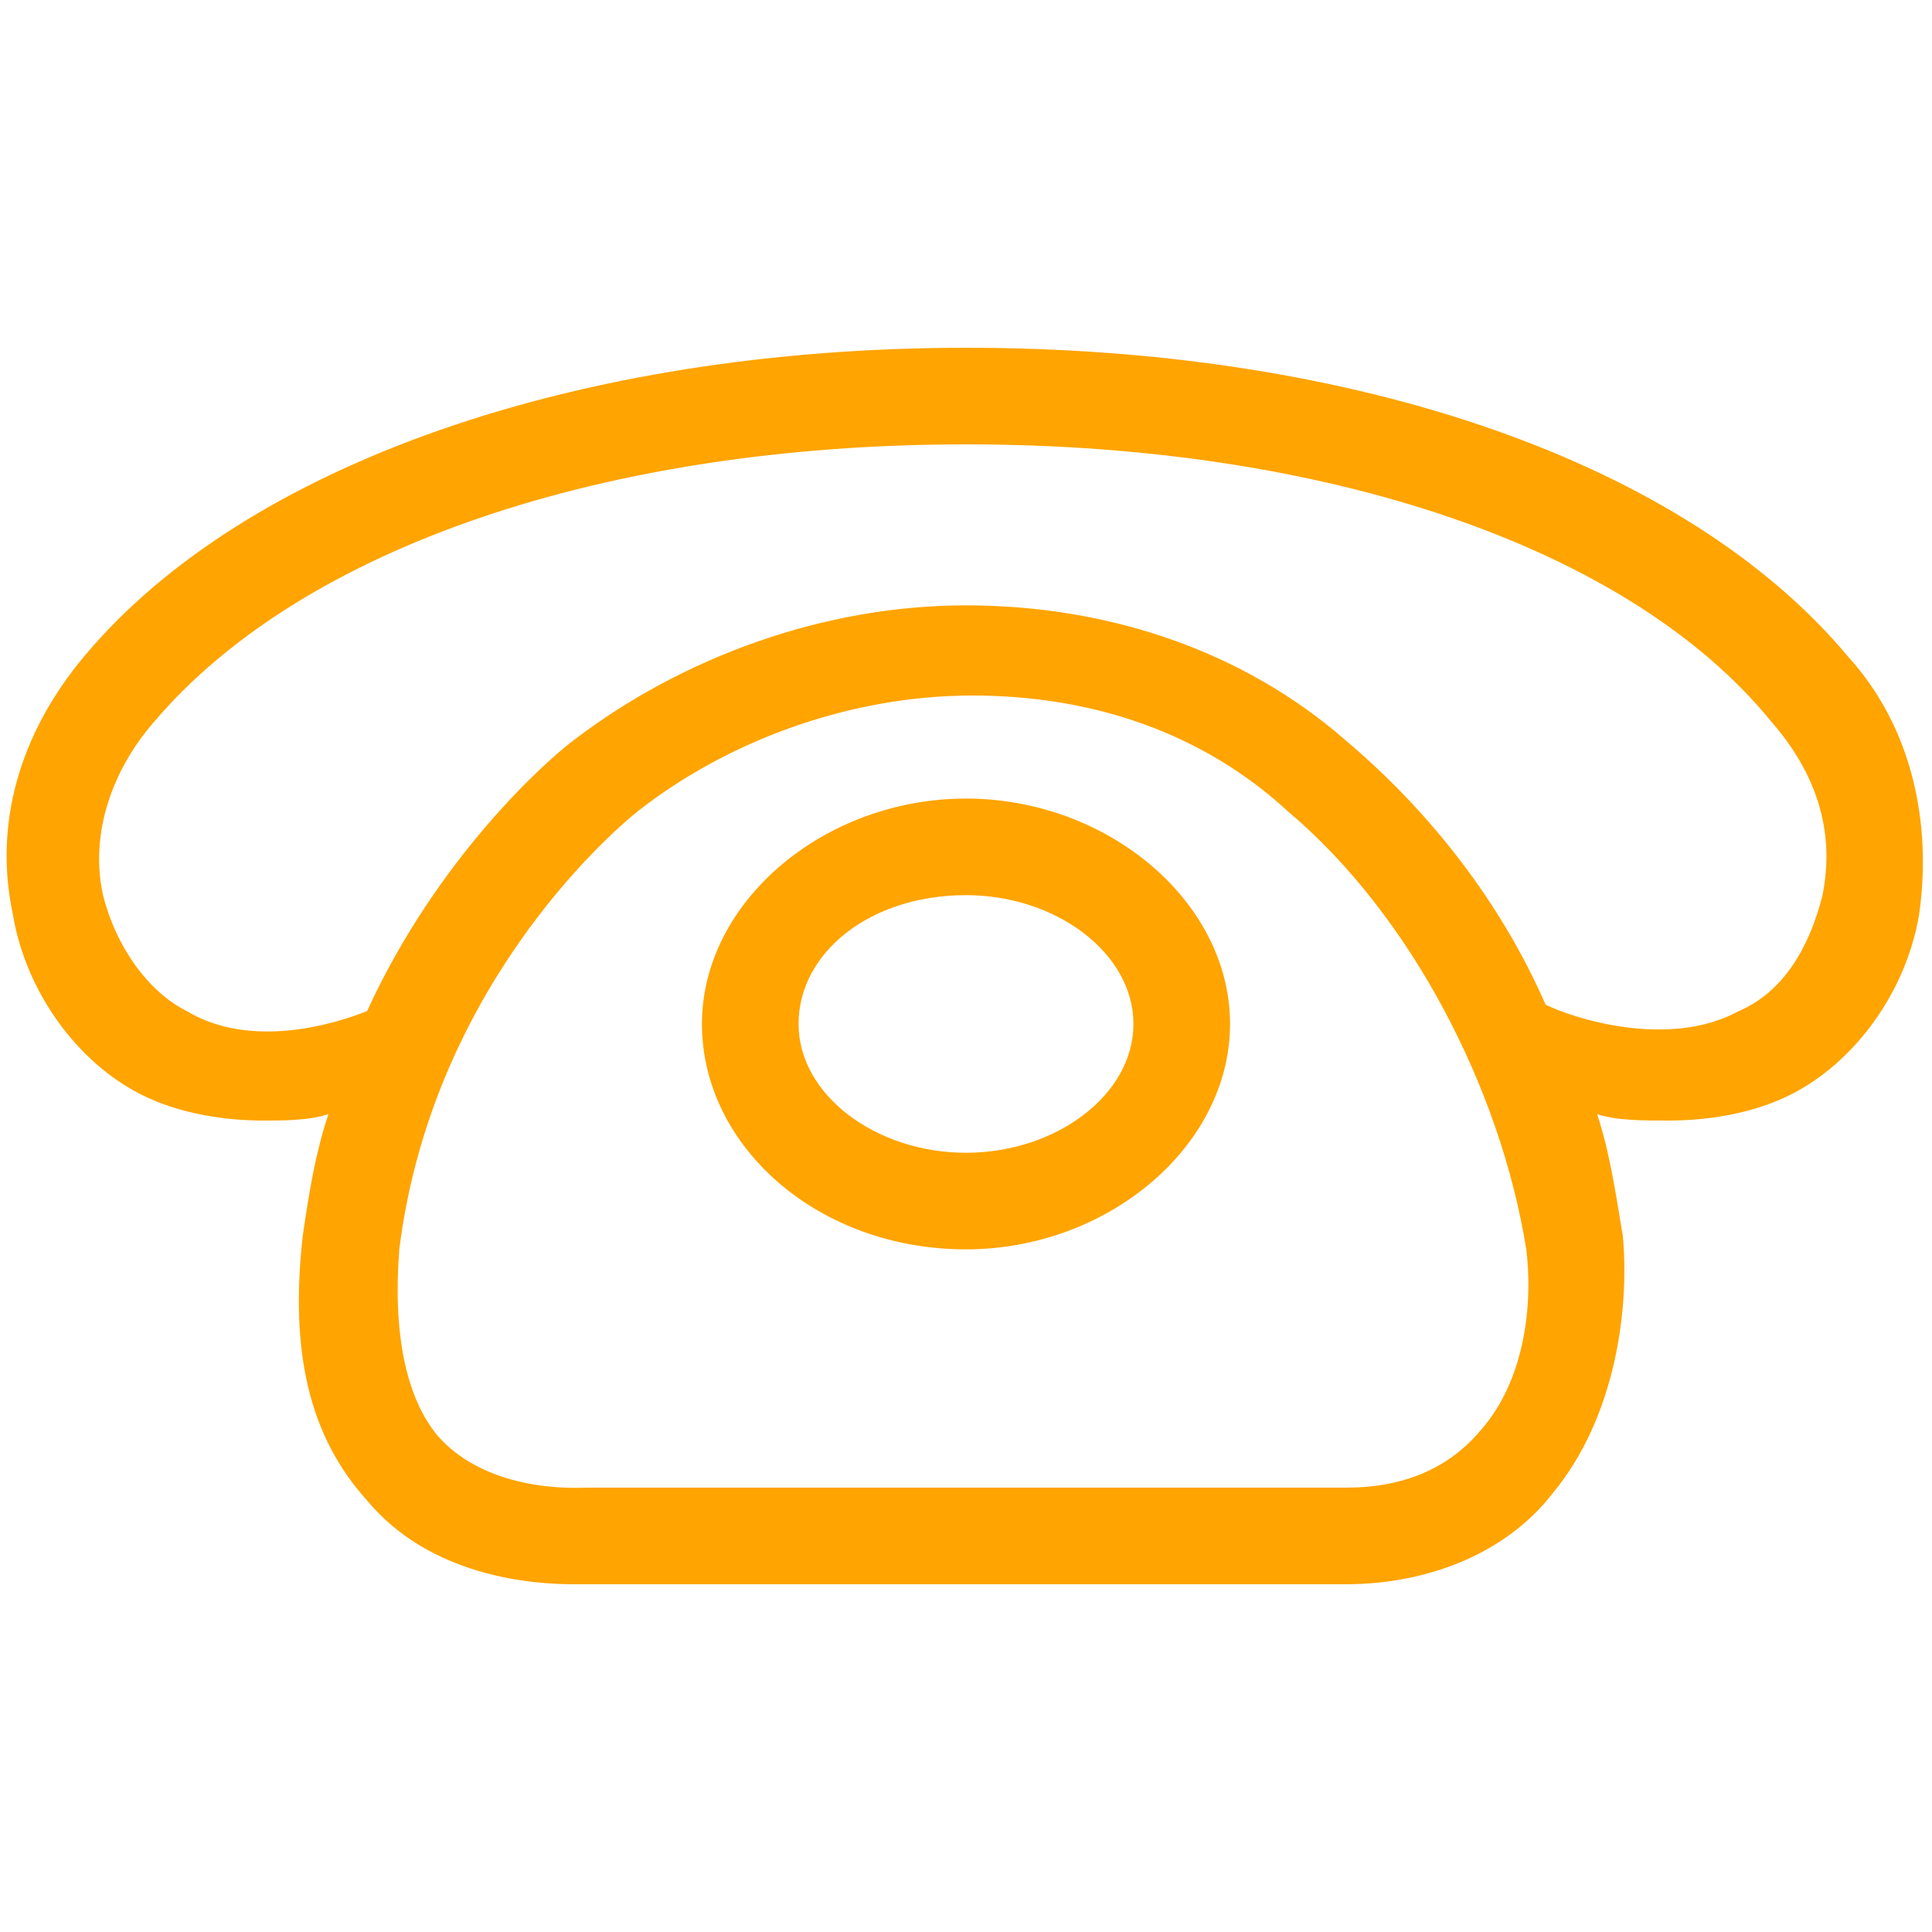
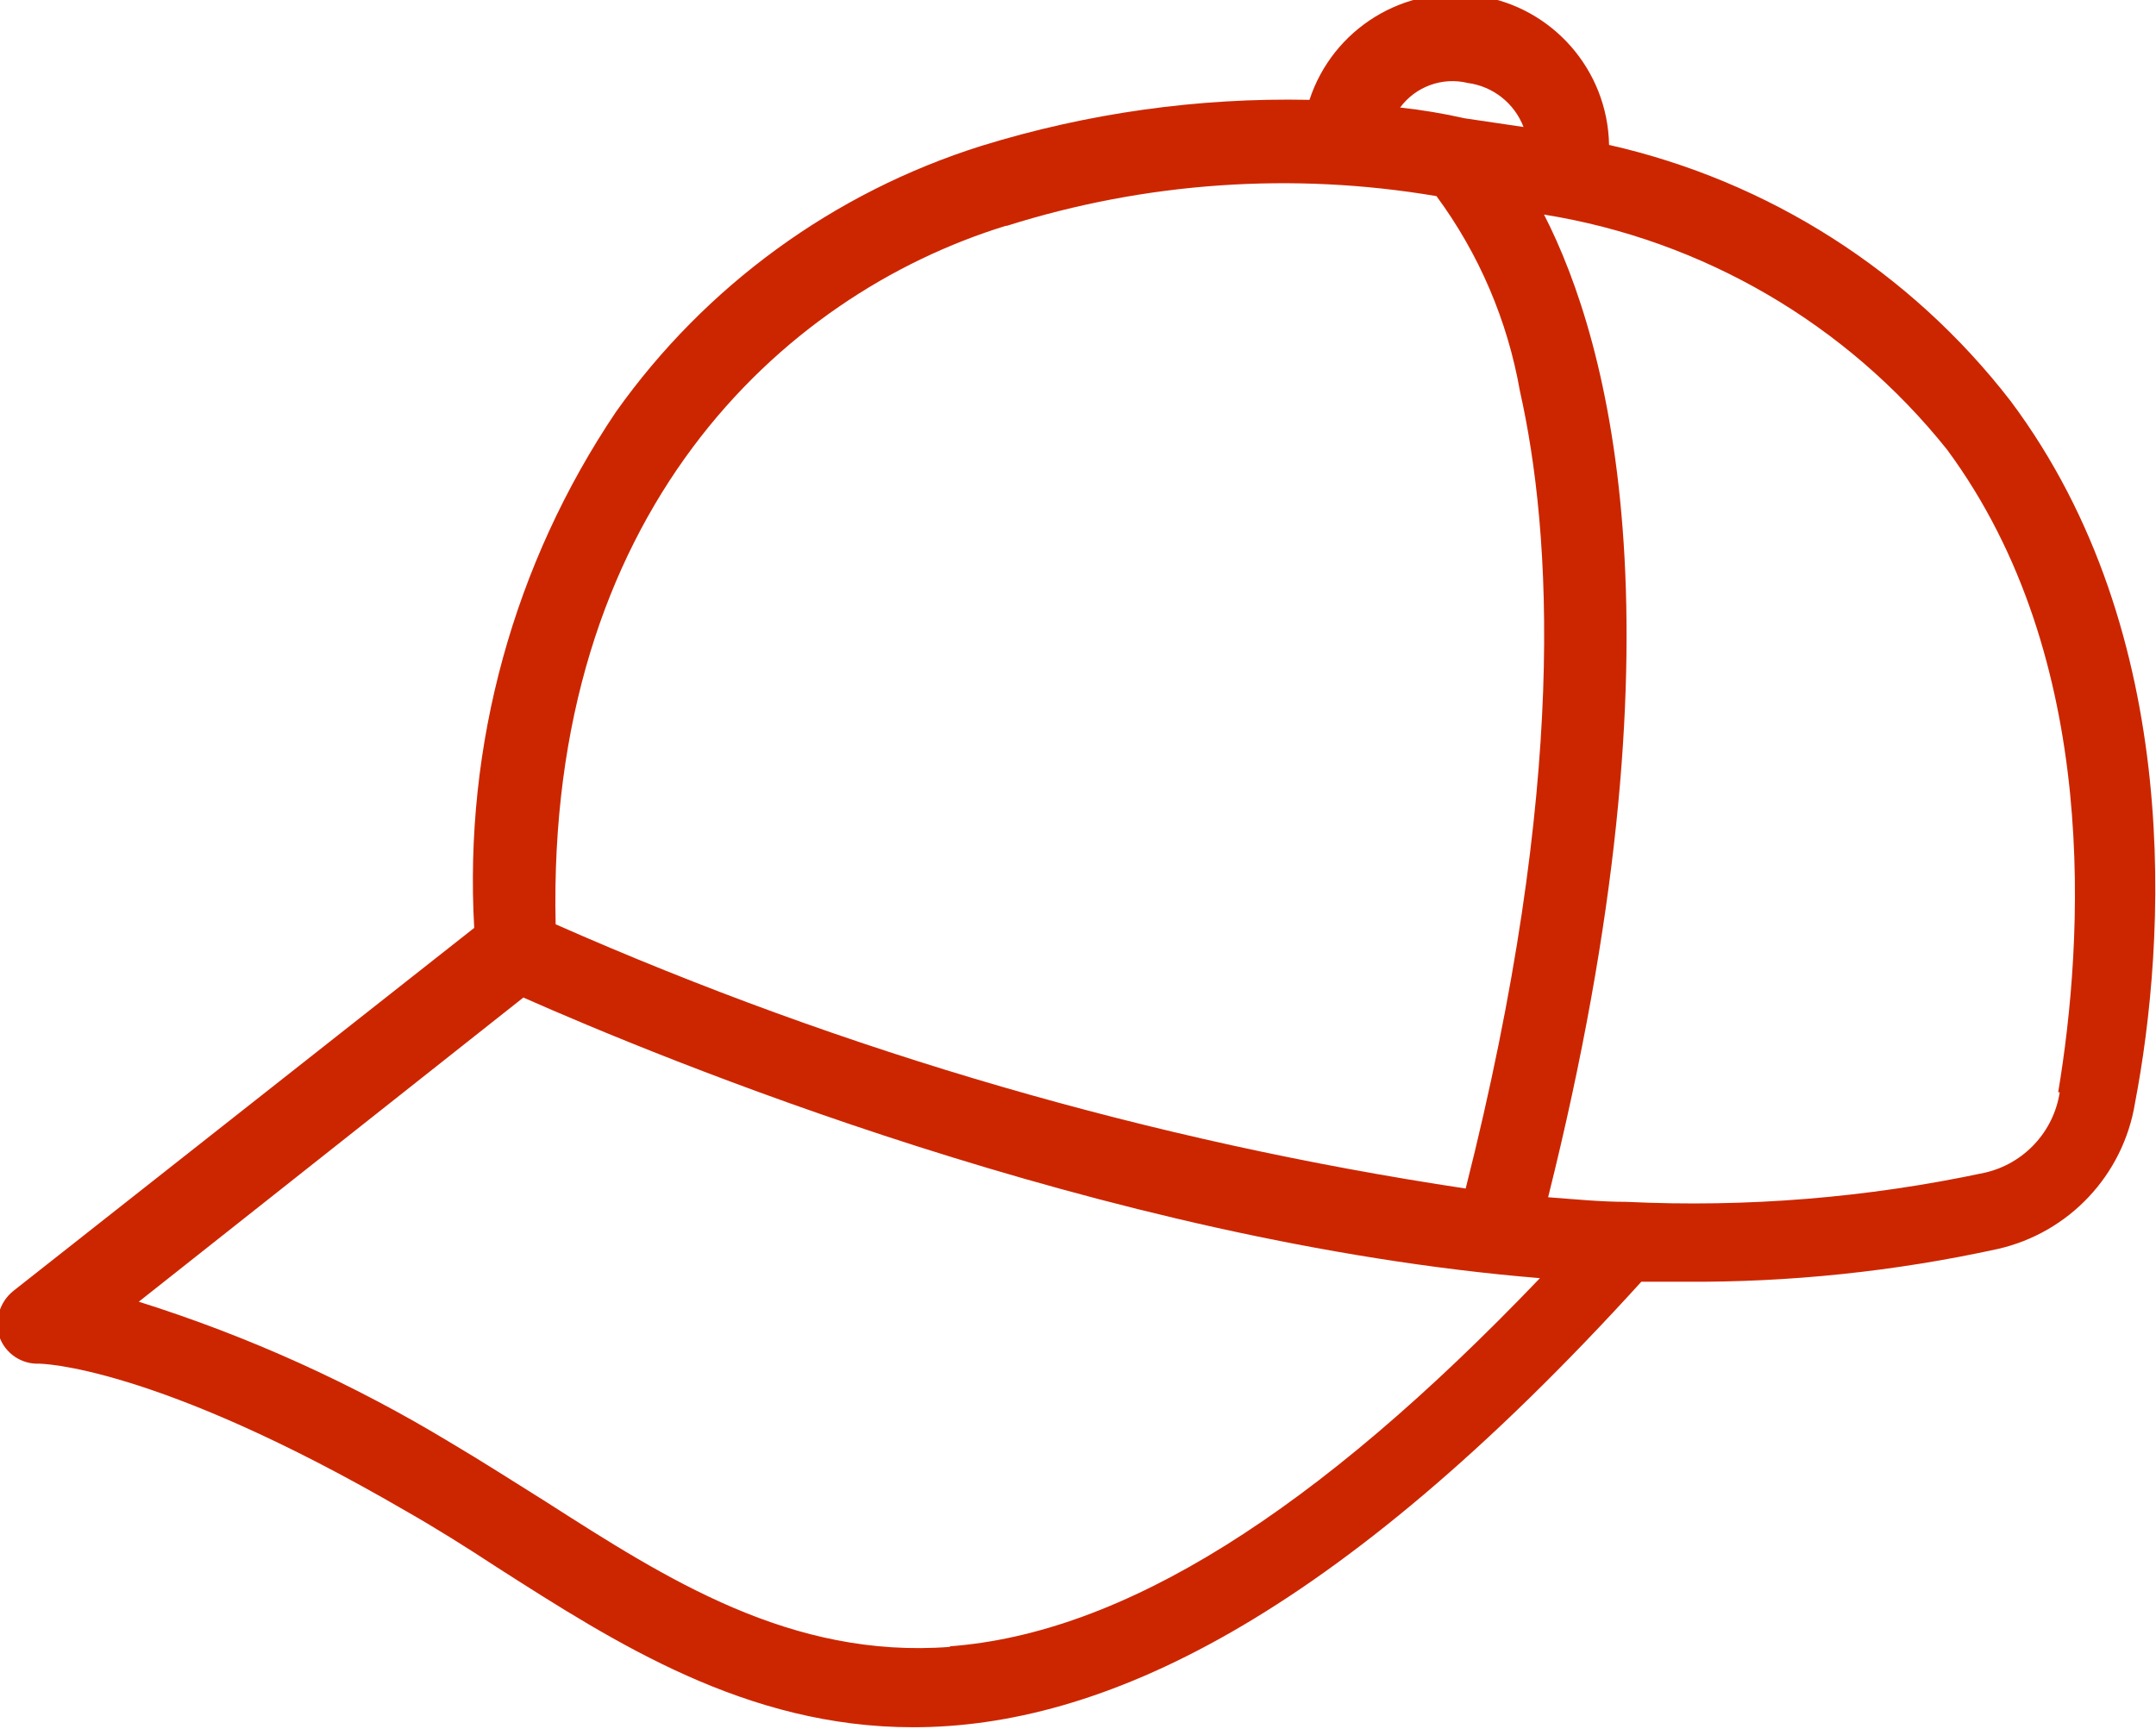
- <svg xmlns="http://www.w3.org/2000/svg" enable-background="new 0 0 30 30" height="40px" id="Capa_1" version="1.1" viewBox="0 0 30 30" width="40px" xml:space="preserve">
-   <path d="M28.7,10.2c-2.5-3-7.6-4.8-13.7-4.8c0,0,0,0,0,0h0c0,0,0,0,0,0c-6,0-11.2,1.8-13.7,4.8c-1,1.2-1.4,2.6-1.1,4  c0.2,1.2,1,2.3,2,2.8c0.6,0.3,1.3,0.4,1.9,0.4c0.3,0,0.7,0,1-0.1c-0.2,0.6-0.3,1.2-0.4,1.9c-0.2,1.8,0.1,3.1,1,4.1  c1,1.2,2.6,1.3,3.2,1.3c0.2,0,0.3,0,0.3,0h11.7c1.3,0,2.5-0.5,3.2-1.4c1-1.2,1.2-2.9,1.1-4c-0.1-0.6-0.2-1.3-0.4-1.9  c0.3,0.1,0.7,0.1,1.1,0.1c0.6,0,1.3-0.1,1.9-0.4c1-0.5,1.8-1.6,2-2.8C30,12.8,29.7,11.3,28.7,10.2z M23,22.2  c-0.5,0.6-1.2,0.9-2.1,0.9l-11.8,0c-0.1,0-1.5,0.1-2.3-0.8c-0.5-0.6-0.7-1.6-0.6-2.9c0.5-4,3.2-6.4,3.7-6.8c1.4-1.1,3.3-1.8,5.2-1.8  c1.9,0,3.6,0.6,4.9,1.8c1.9,1.6,3.3,4.3,3.7,6.8C23.8,20.2,23.7,21.4,23,22.2z M28.3,13.9c-0.2,0.8-0.6,1.5-1.3,1.8  c-1.1,0.6-2.6,0.1-3-0.1c-0.7-1.6-1.8-3-3.1-4.1c-1.6-1.4-3.7-2.1-5.9-2.1c-2.2,0-4.4,0.8-6.1,2.1c-0.4,0.3-2.1,1.8-3.2,4.2  c-0.5,0.2-1.8,0.6-2.8,0c-0.6-0.3-1.1-1-1.3-1.8c-0.2-0.9,0.1-1.9,0.8-2.7C4.7,8.5,9.4,6.9,15,6.9c5.6,0,10.3,1.6,12.5,4.3  C28.2,12,28.5,12.9,28.3,13.9z M15,12.4c-2.2,0-4.1,1.6-4.1,3.5s1.8,3.5,4.1,3.5c2.2,0,4.1-1.6,4.1-3.5S17.2,12.4,15,12.4z M15,17.9  c-1.4,0-2.6-0.9-2.6-2s1.1-2,2.6-2c1.4,0,2.6,0.9,2.6,2S16.4,17.9,15,17.9z" fill="#ffa400" />
+ <svg xmlns="http://www.w3.org/2000/svg" id="Layer_3" data-name="Layer 3" width="42.1" height="33.76" viewBox="0 0 42.1 33.76">
+   <defs>
+     <style>
+       .cls-1 {
+         fill: #cc2600;
+       }
+     </style>
+   </defs>
+   <path class="cls-1" d="M155.14,127.78a13.74,13.74,0,0,0-7.84-5,3,3,0,0,0-5.85-.88,20.23,20.23,0,0,0-6.41.9,13.84,13.84,0,0,0-7.13,5.19,16.38,16.38,0,0,0-2.77,10.08l-9,7.09a0.83,0.83,0,0,0-.27.9,0.79,0.79,0,0,0,.77.52h0s2.22,0,7.17,2.88c0.58,0.33,1.17.7,1.78,1.1,2.3,1.47,4.86,3.12,8.12,3.12,3.65,0,8.19-2.06,14.22-8.7h0.84a27.75,27.75,0,0,0,6.12-.64,3.5,3.5,0,0,0,2.68-2.85C158.17,138.36,158.55,132.34,155.14,127.78Zm-10.6-6.21a1.36,1.36,0,0,1,1.09.86l-1.15-.17a11.18,11.18,0,0,0-1.26-.21A1.27,1.27,0,0,1,144.54,121.57Zm-9,2.79a17.91,17.91,0,0,1,8.39-.58,9.06,9.06,0,0,1,1.63,3.81c0.62,2.76.94,7.67-1.06,15.57A69.74,69.74,0,0,1,126.73,138C126.55,130,131.11,125.72,135.52,124.36Zm-1.1,27.75c-3.12.24-5.55-1.33-7.91-2.84-0.61-.38-1.23-0.78-1.84-1.14a27.94,27.94,0,0,0-6.1-2.76l7.51-5.94c2.6,1.15,11.32,4.78,19.85,5.48C141.57,149.49,137.8,151.85,134.42,152.1Zm21.66-10.83a1.91,1.91,0,0,1-1.46,1.57,27.27,27.27,0,0,1-7,.57c-0.5,0-1-.05-1.53-0.09,2.75-11,1.21-16.67-.08-19.19a12.64,12.64,0,0,1,7.87,4.59C156.92,132.82,156.56,138.34,156.07,141.28Z" transform="translate(-115.88 -119.95)" />
</svg>
